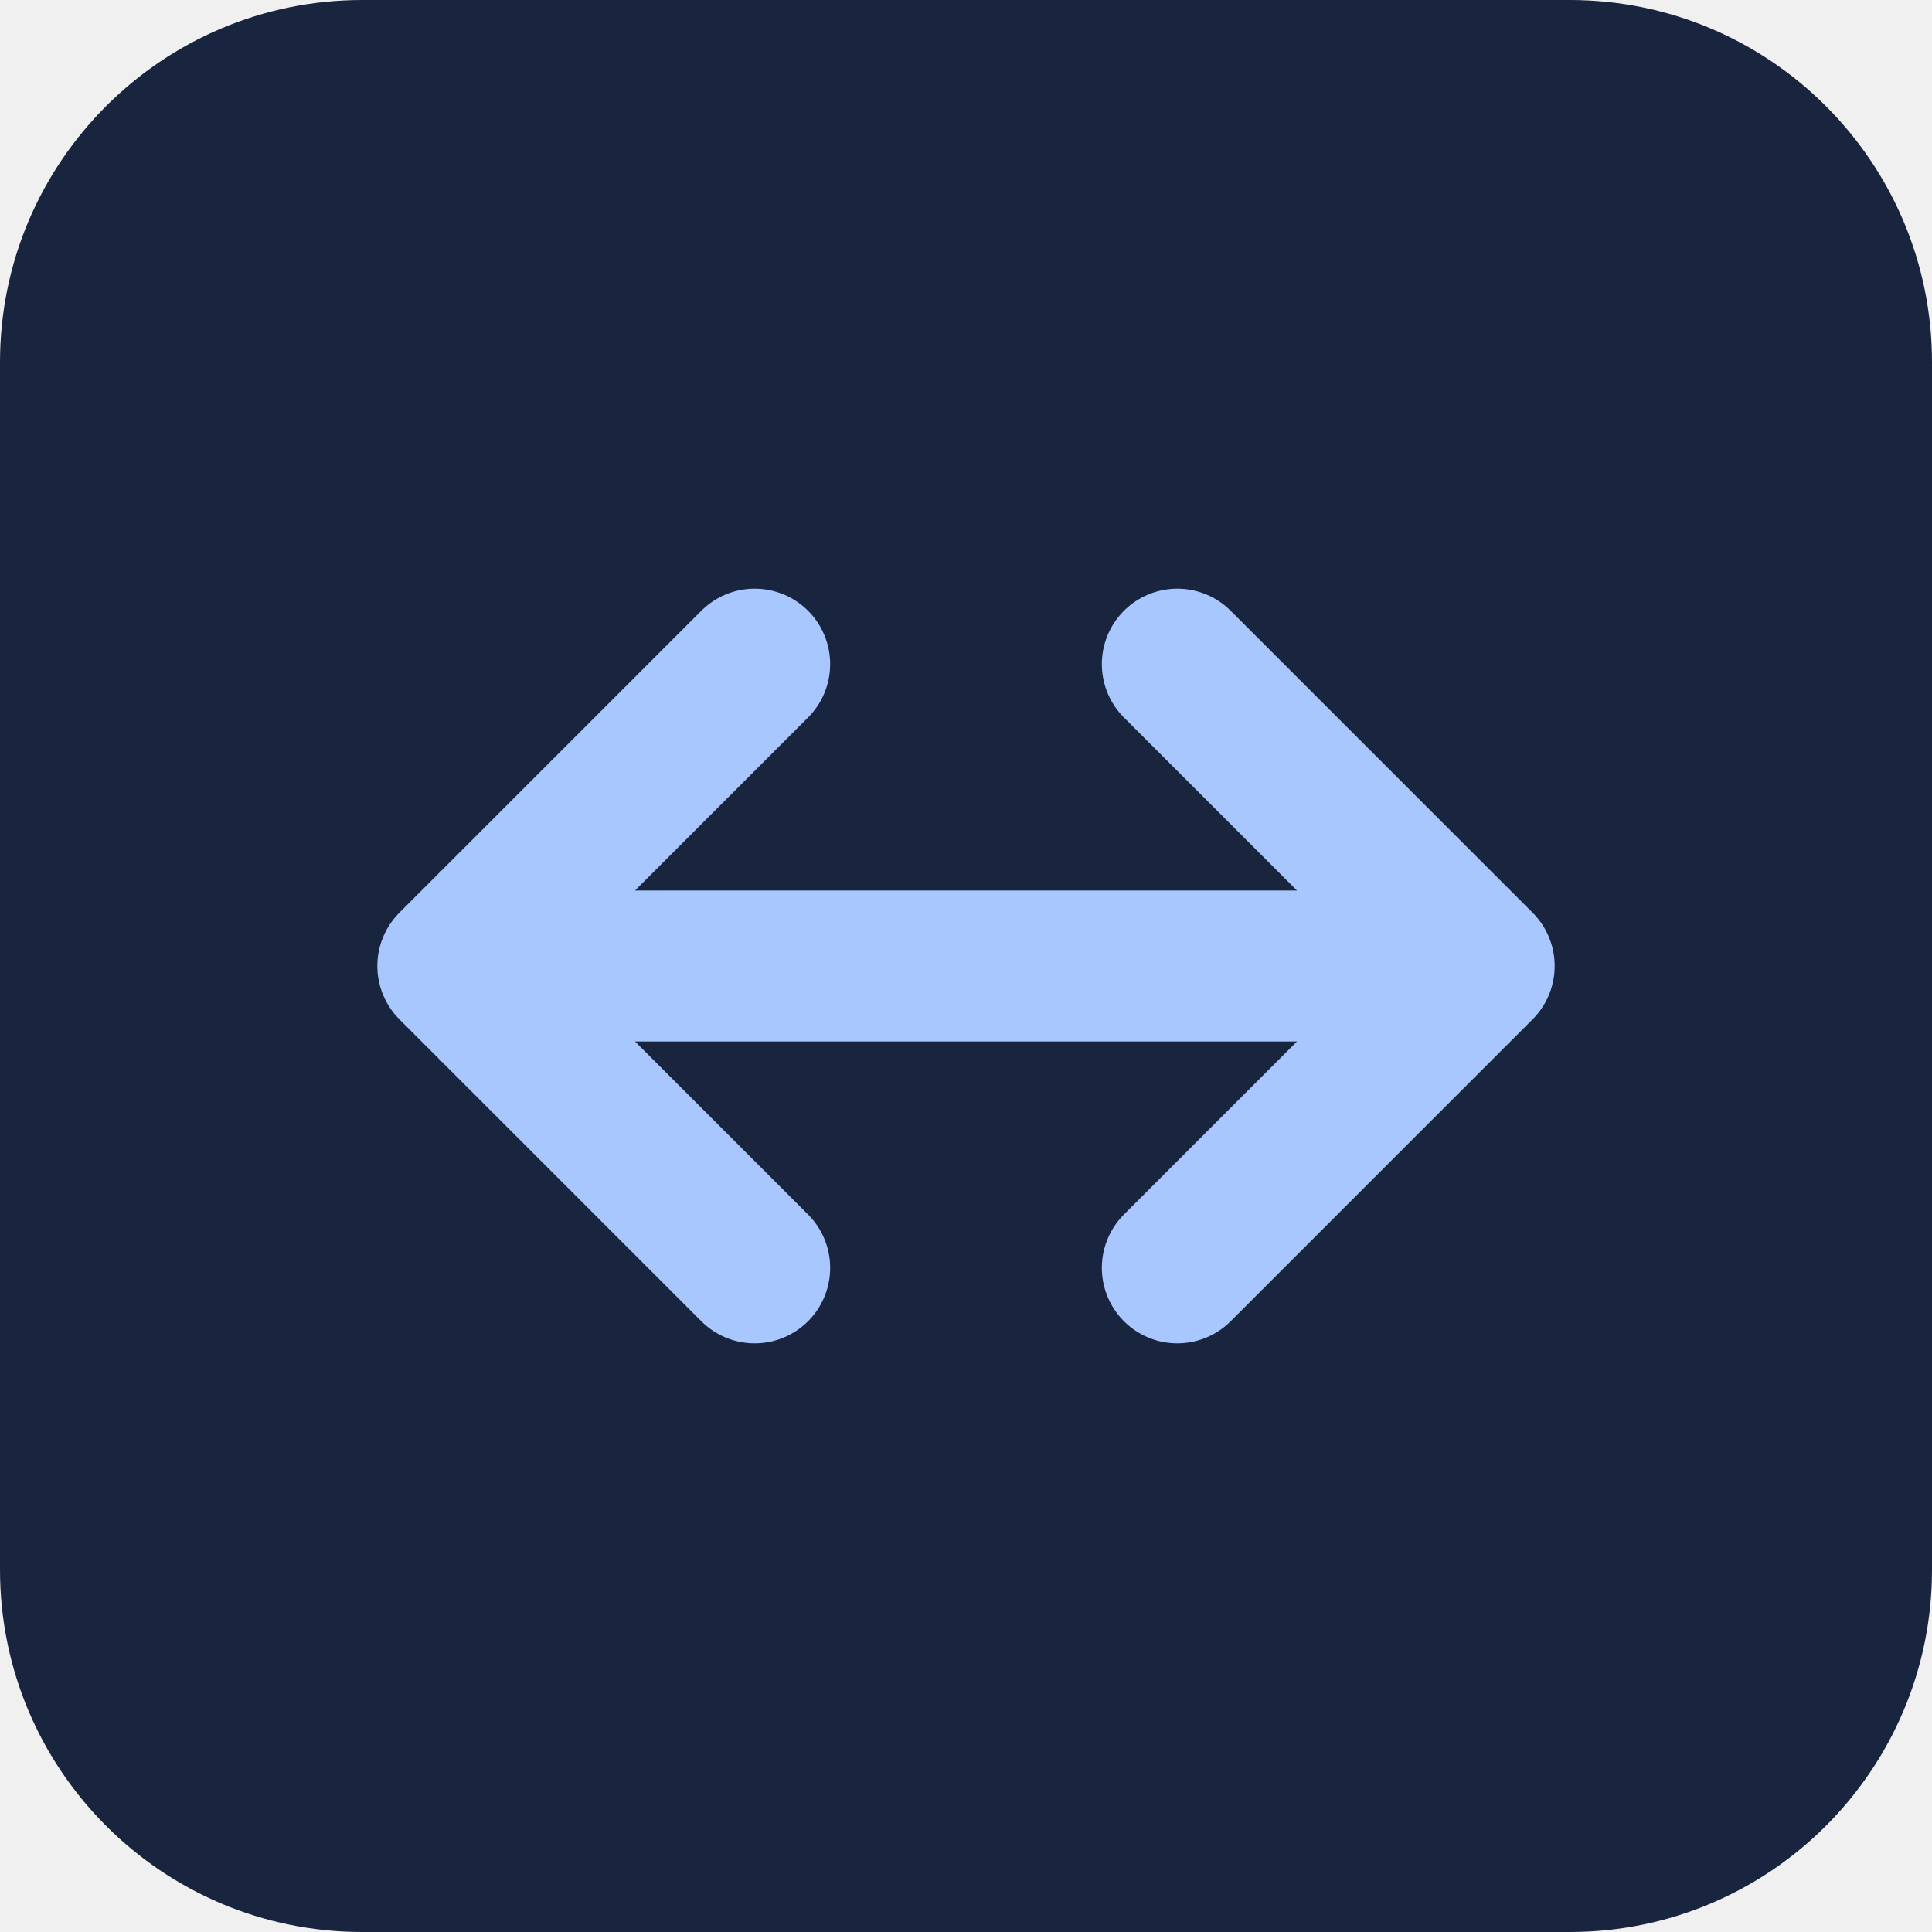
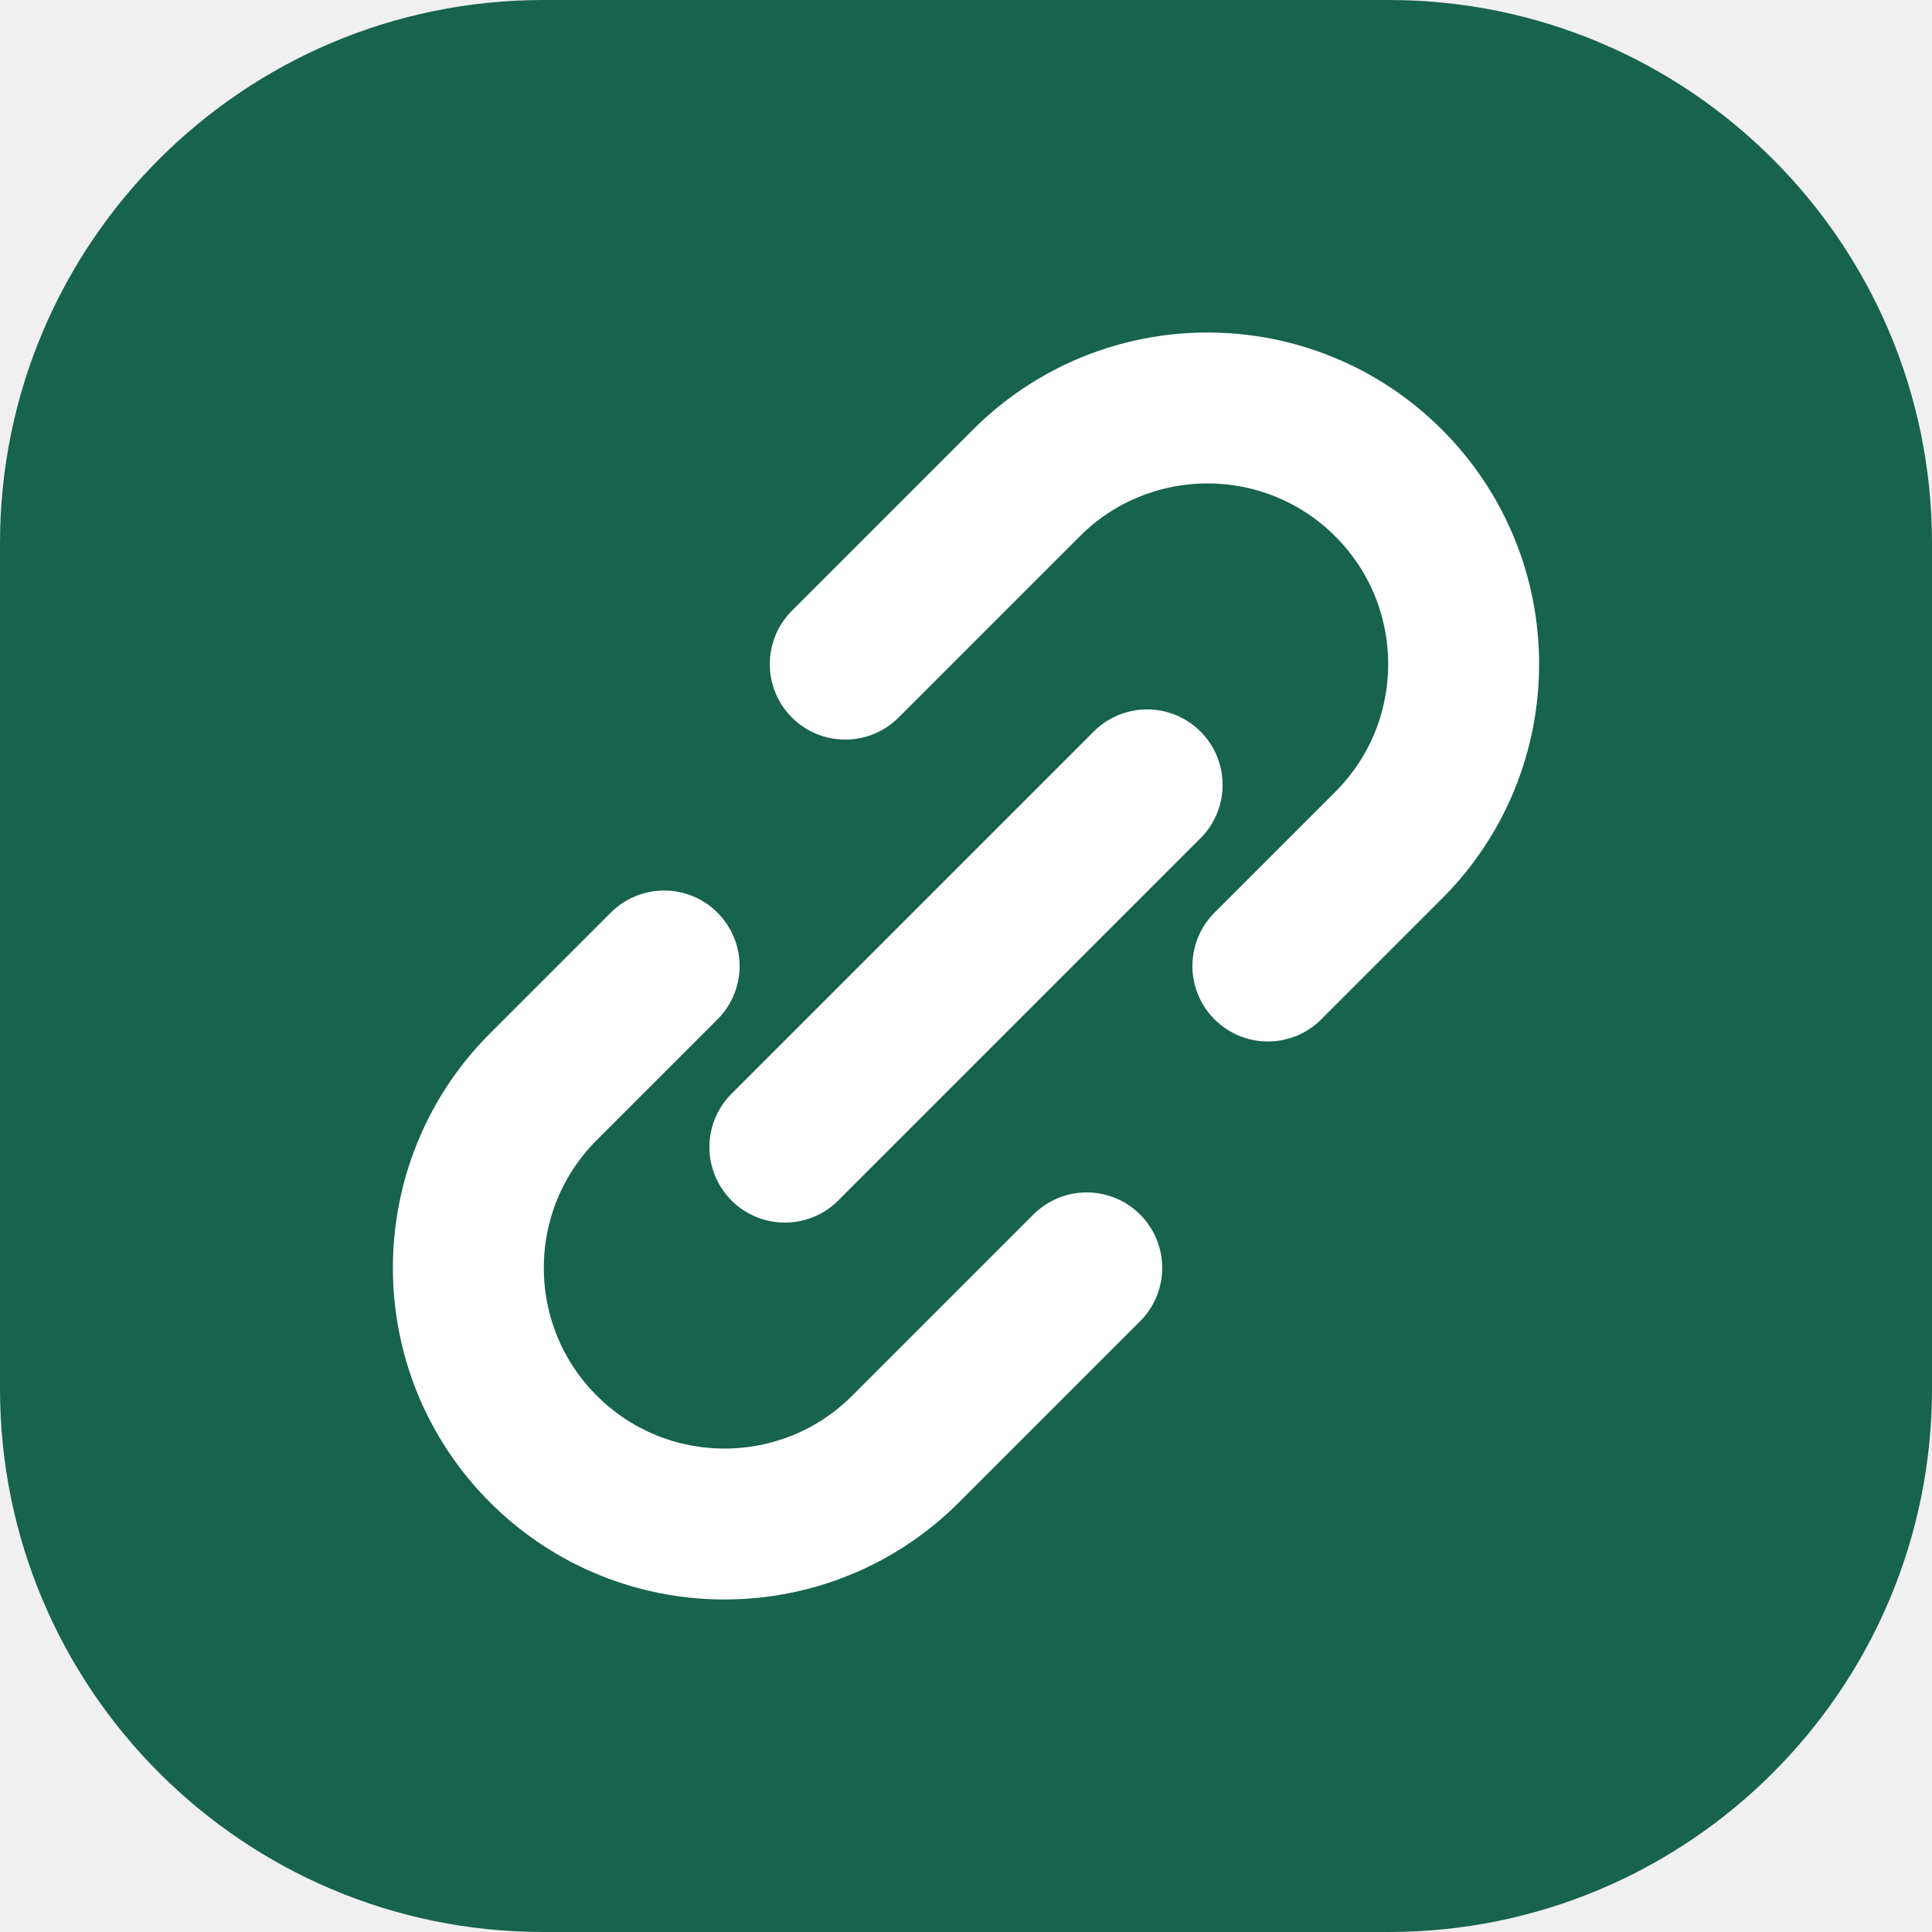
- <svg xmlns="http://www.w3.org/2000/svg" viewBox="0 0 64 64">
-   <rect width="64" height="64" rx="12" fill="#19253f" />
-   <path d="M17 32h30M25 22l-10 10 10 10M39 22l10 10-10 10" fill="none" stroke="#a9c7ff" stroke-linecap="round" stroke-linejoin="round" stroke-width="5" />
+ <svg xmlns="http://www.w3.org/2000/svg" width="32" height="32" viewBox="0 0 32 32">
+   <rect width="32" height="32" rx="9" fill="#17634d" />
+   <path d="M13 19l6-6m-8 3l-2 2a4 4 0 006 6l3-3m3-5l2-2a4 4 0 00-6-6l-3 3" fill="none" stroke="#fff" stroke-width="2.5" stroke-linecap="round" />
</svg>
